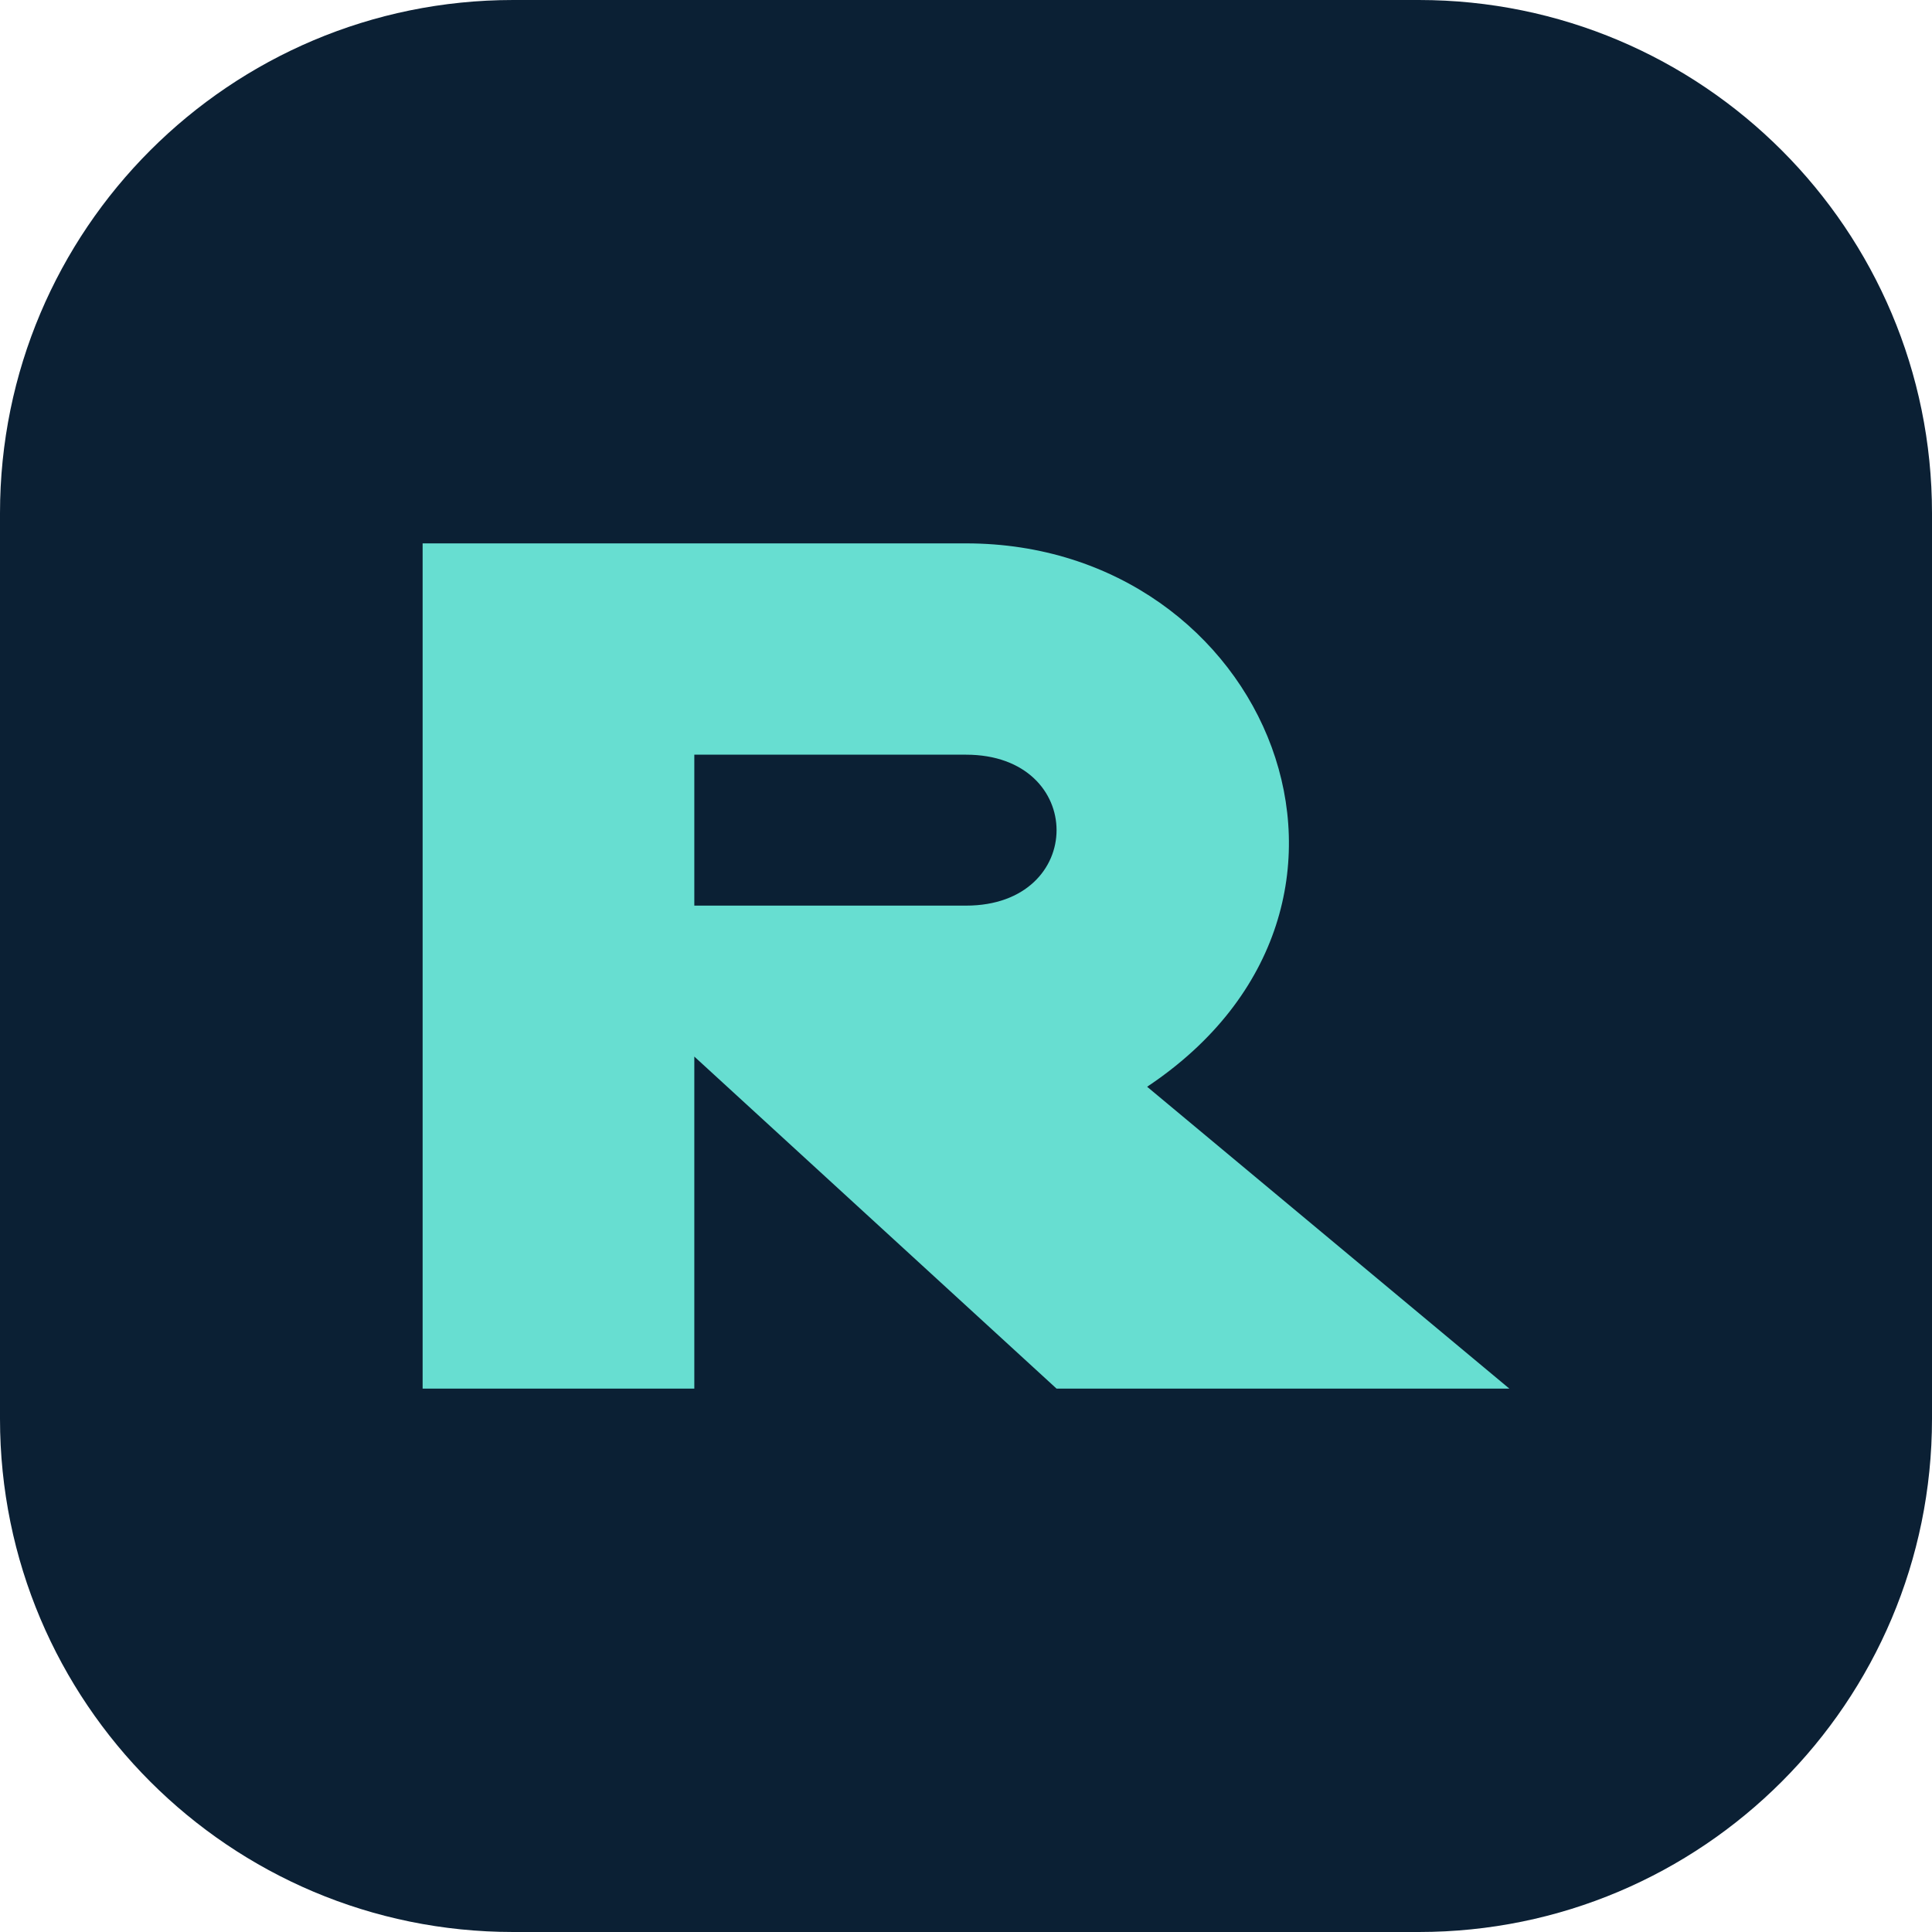
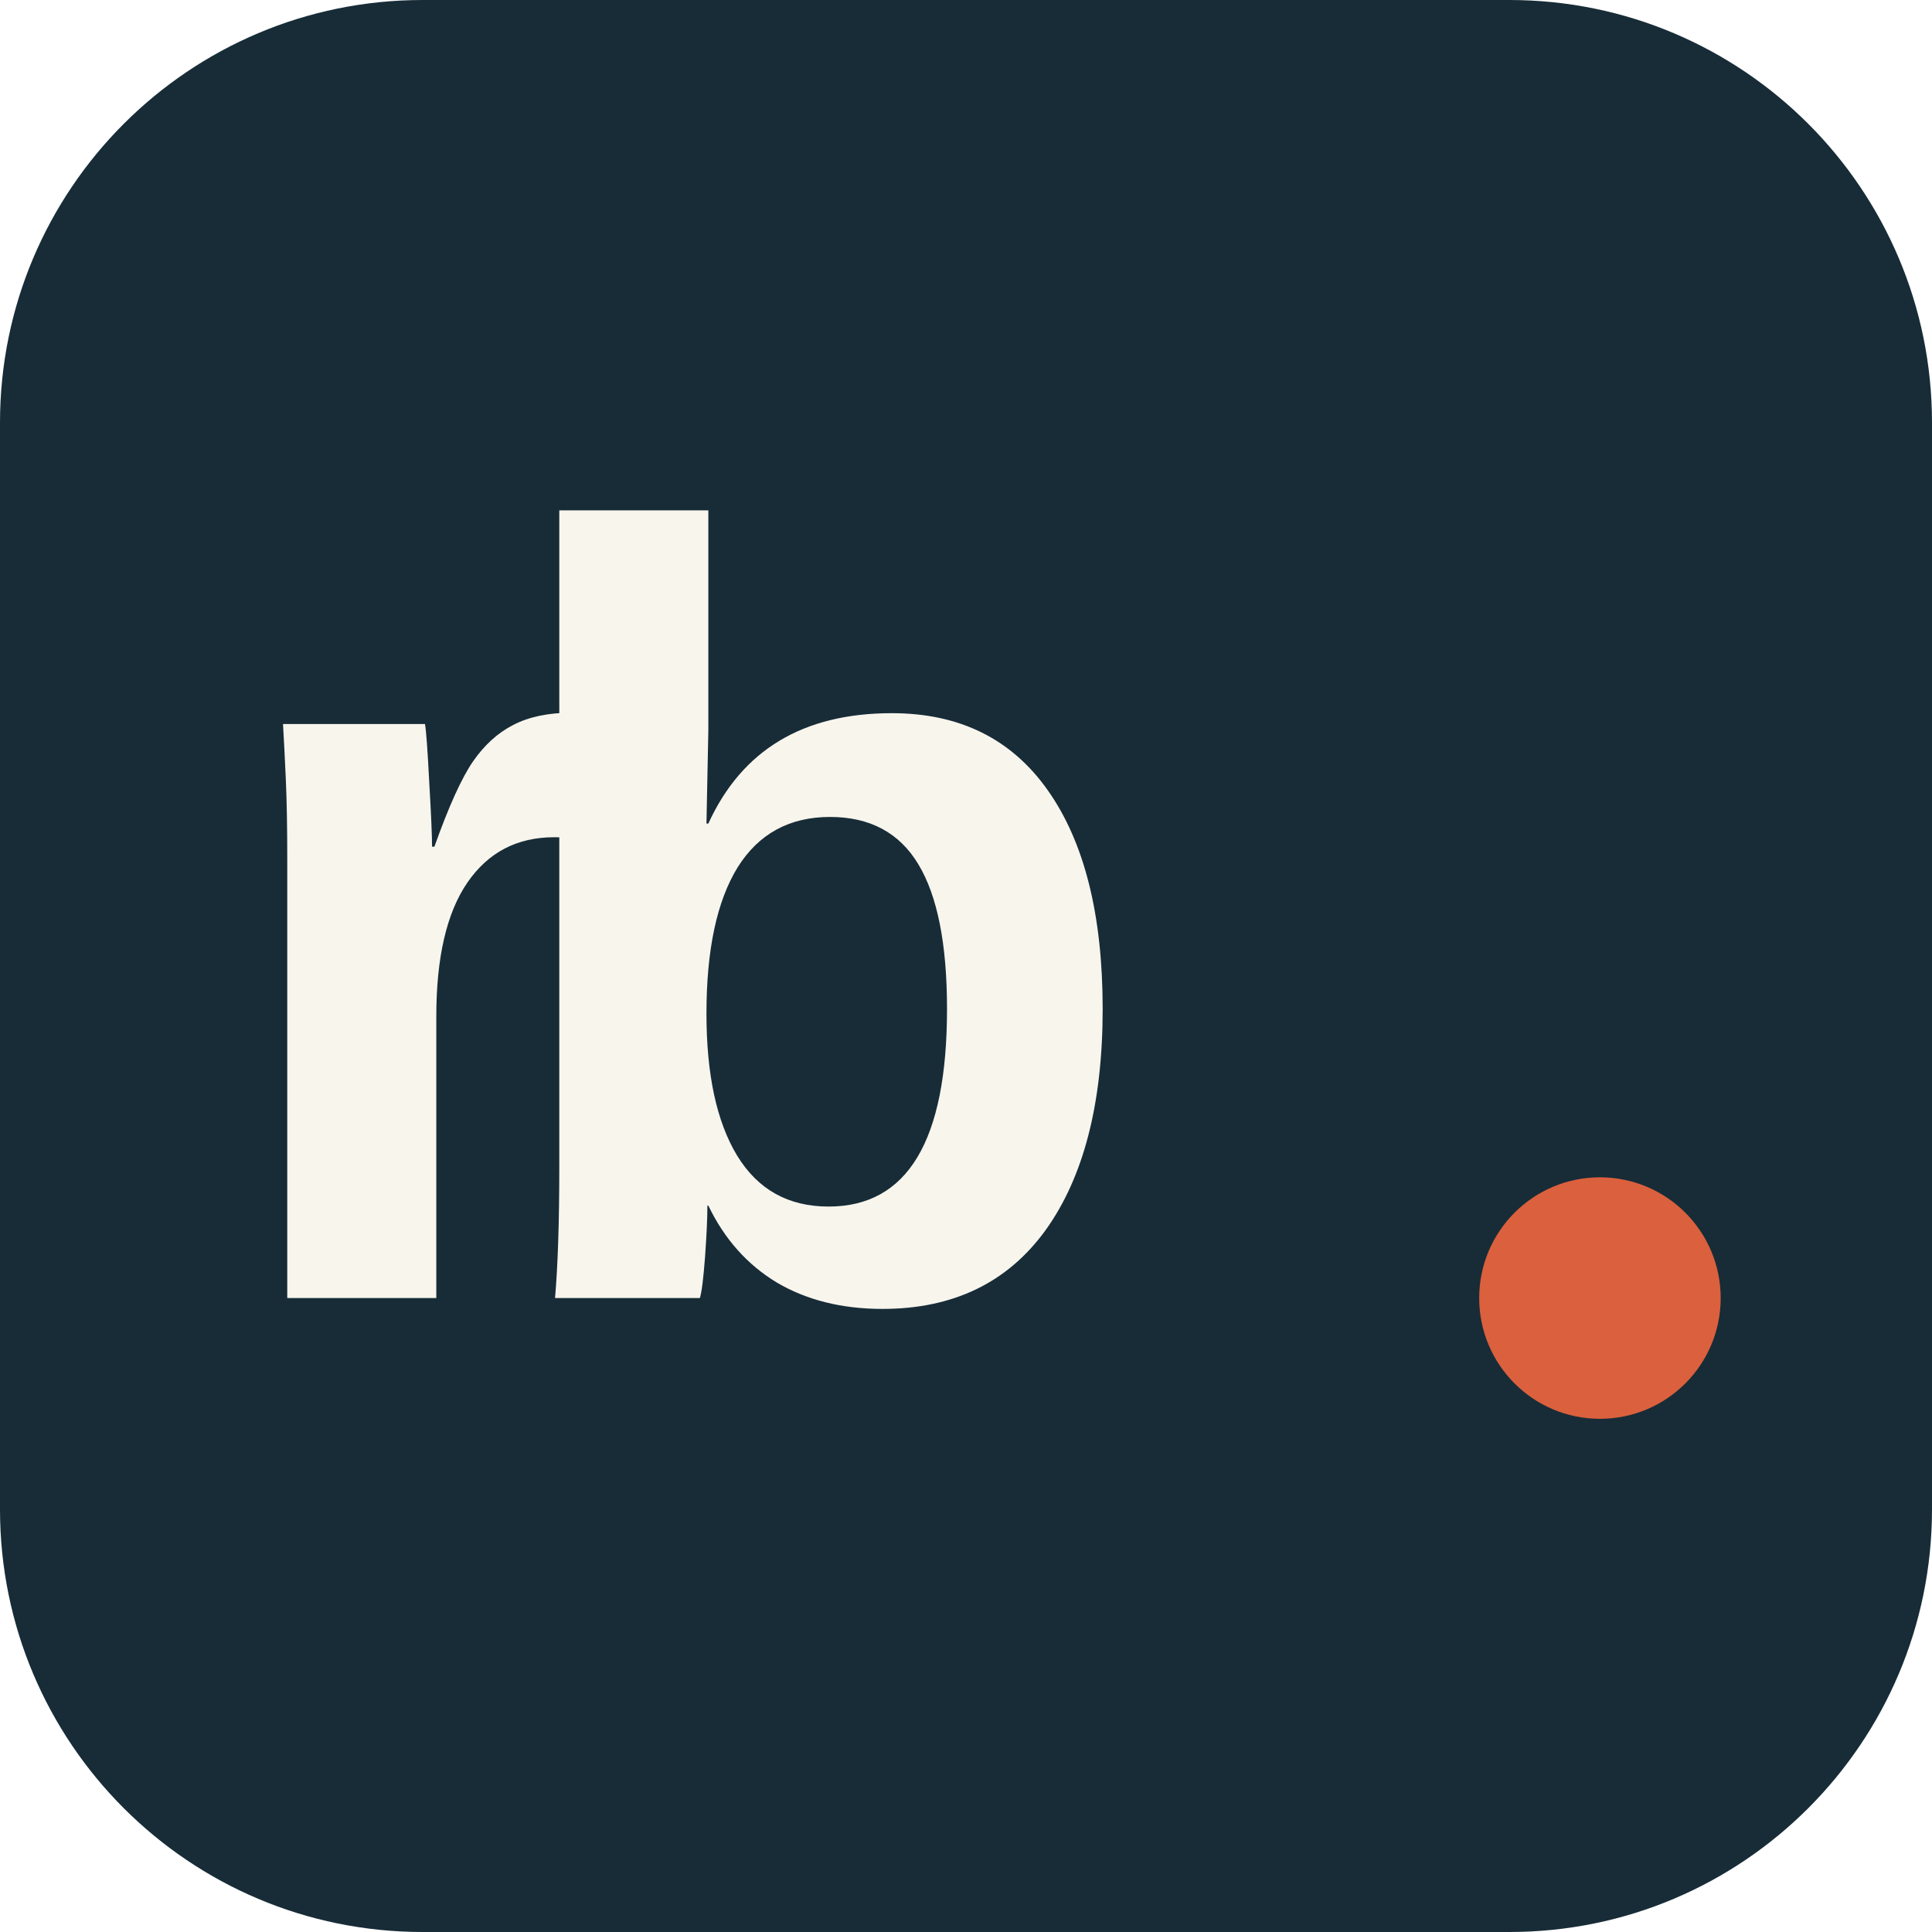
- <svg xmlns="http://www.w3.org/2000/svg" width="64" height="64" viewBox="0 0 64 64">
-   <rect width="64" height="64" rx="17" fill="#0B2034" />
-   <path d="M14 46V18h18c10 0 15 12 6 18l12 10H35L23 35v11zM23 25v5h9c4 0 4-5 0-5z" fill="#67DED1" />
+ <svg xmlns="http://www.w3.org/2000/svg" viewBox="0 0 64 64">
+   <rect width="64" height="64" rx="14" fill="#172c37" />
+   <text x="7" y="43" fill="#f8f5ed" font-family="Arial,sans-serif" font-size="36" font-weight="700" letter-spacing="-5">rb</text>
+   <circle cx="53" cy="43" r="4" fill="#db603d" />
</svg>
